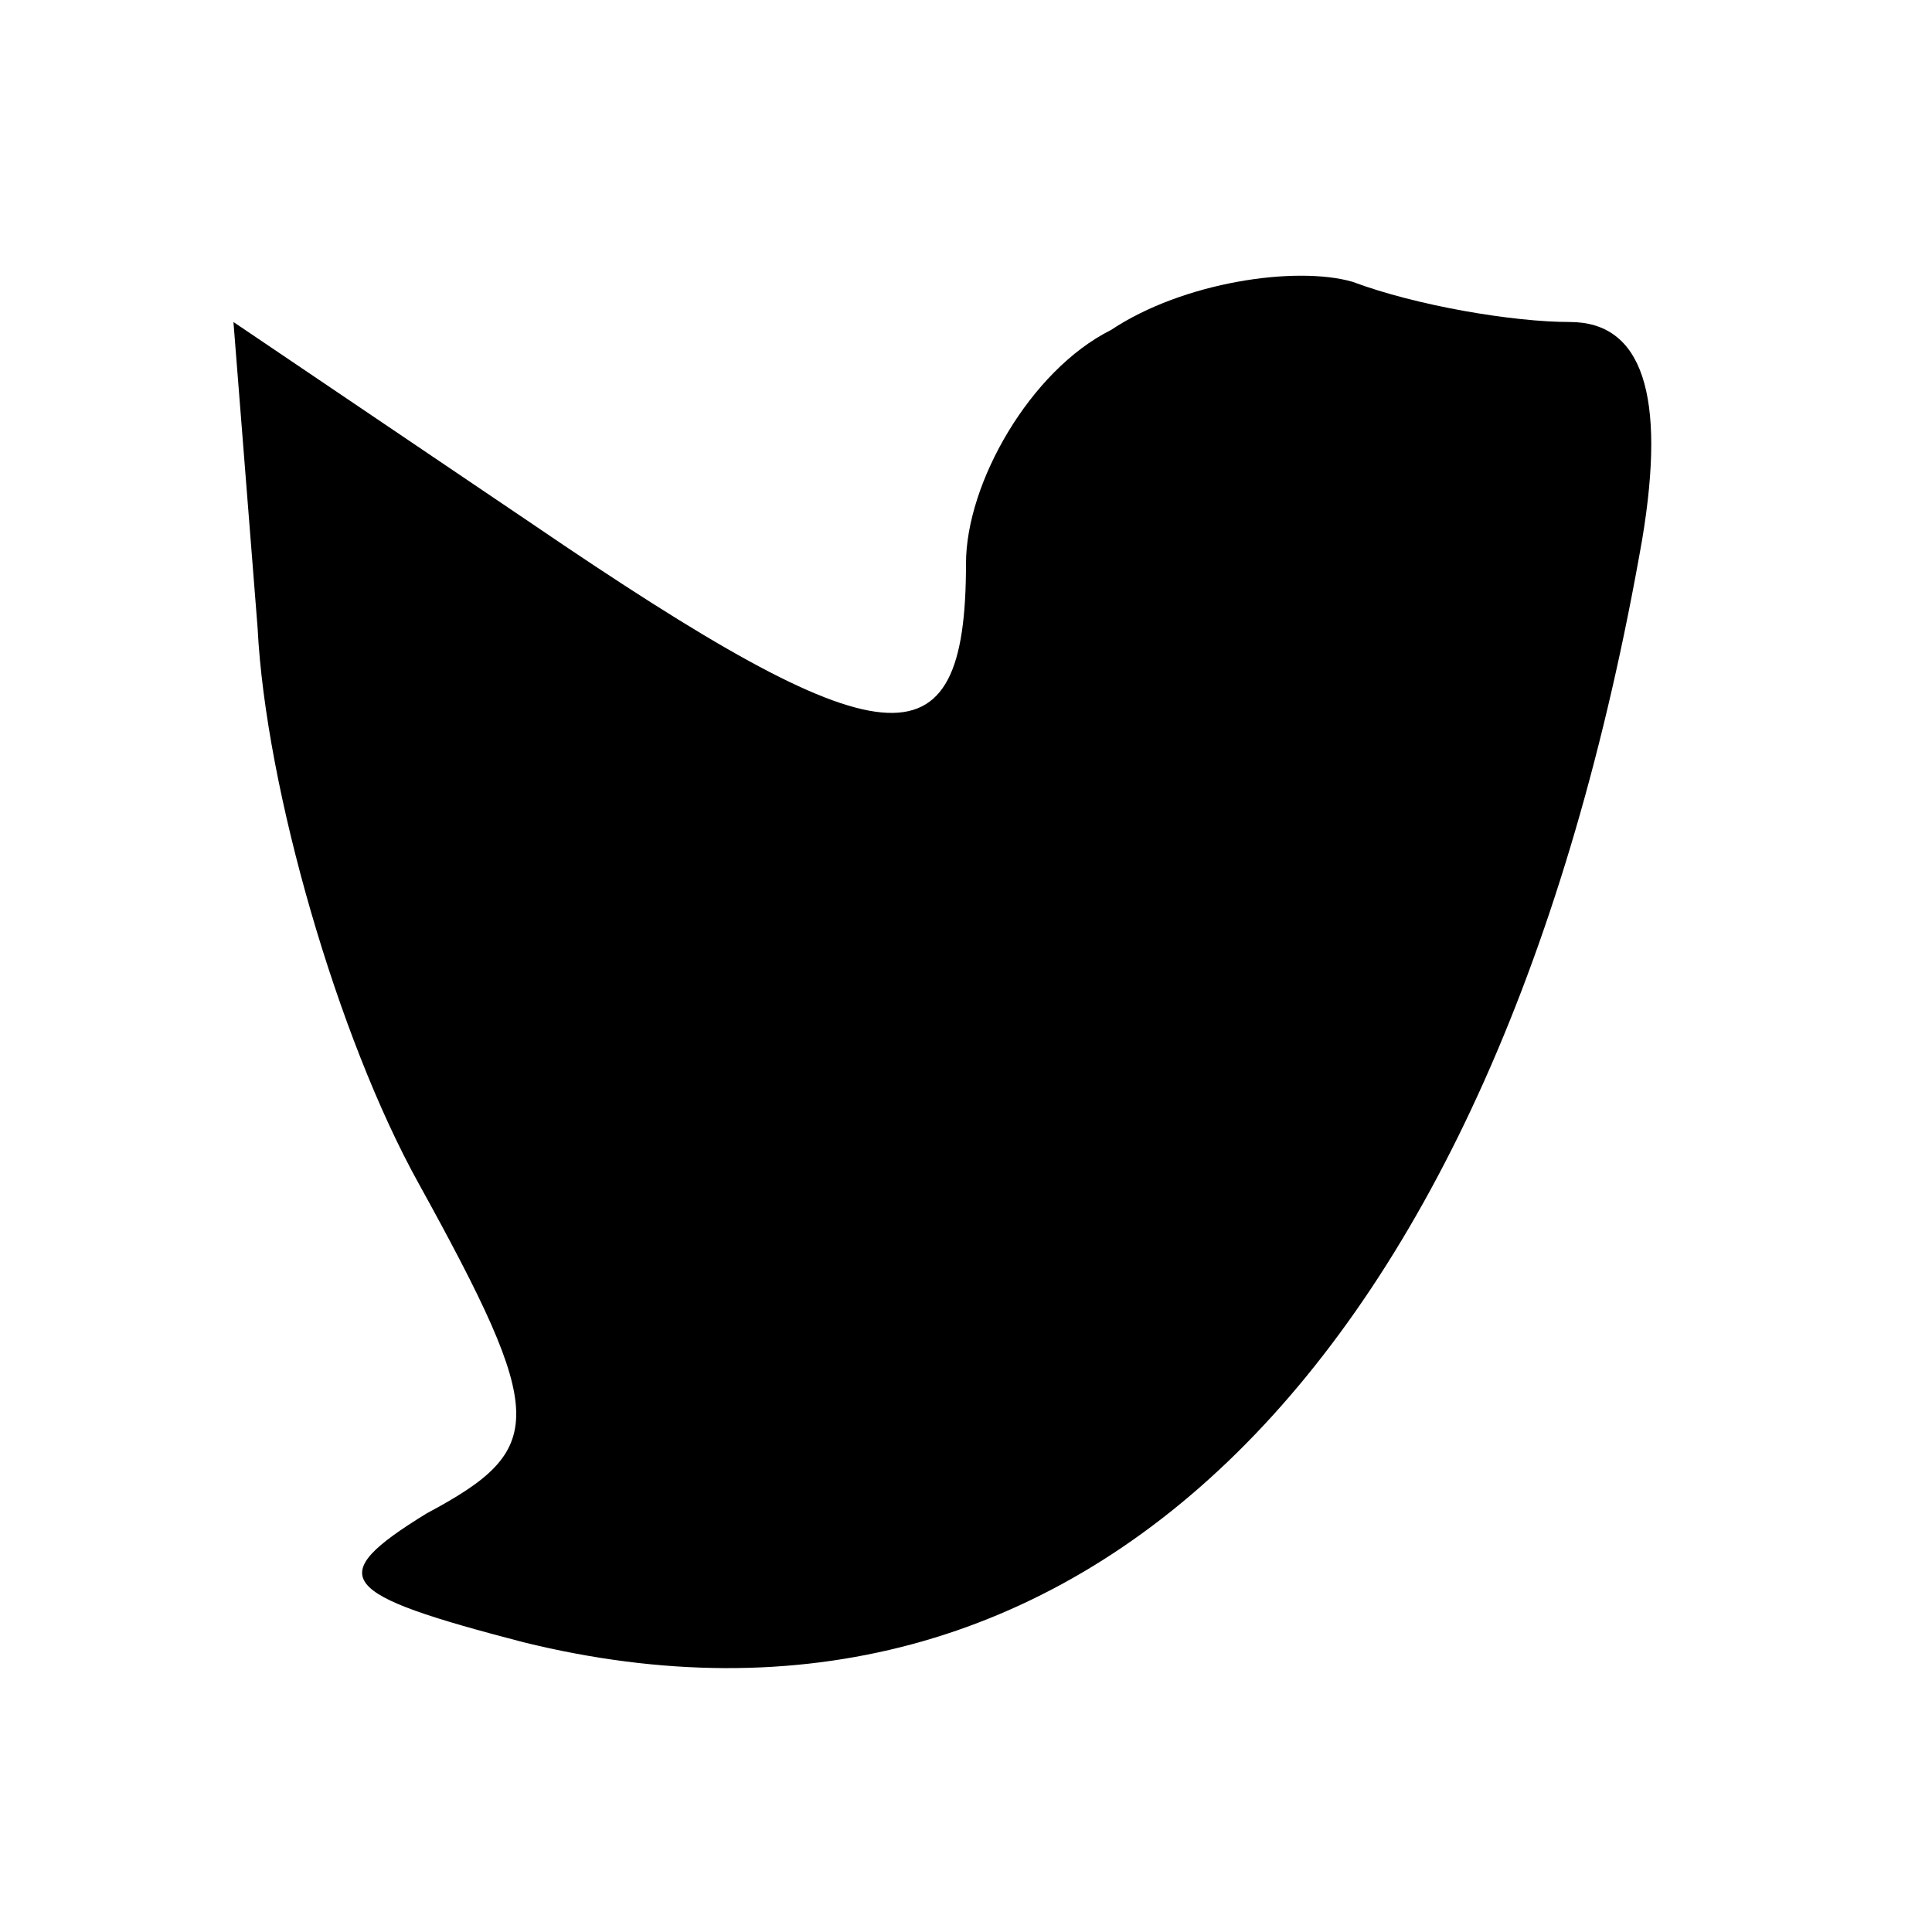
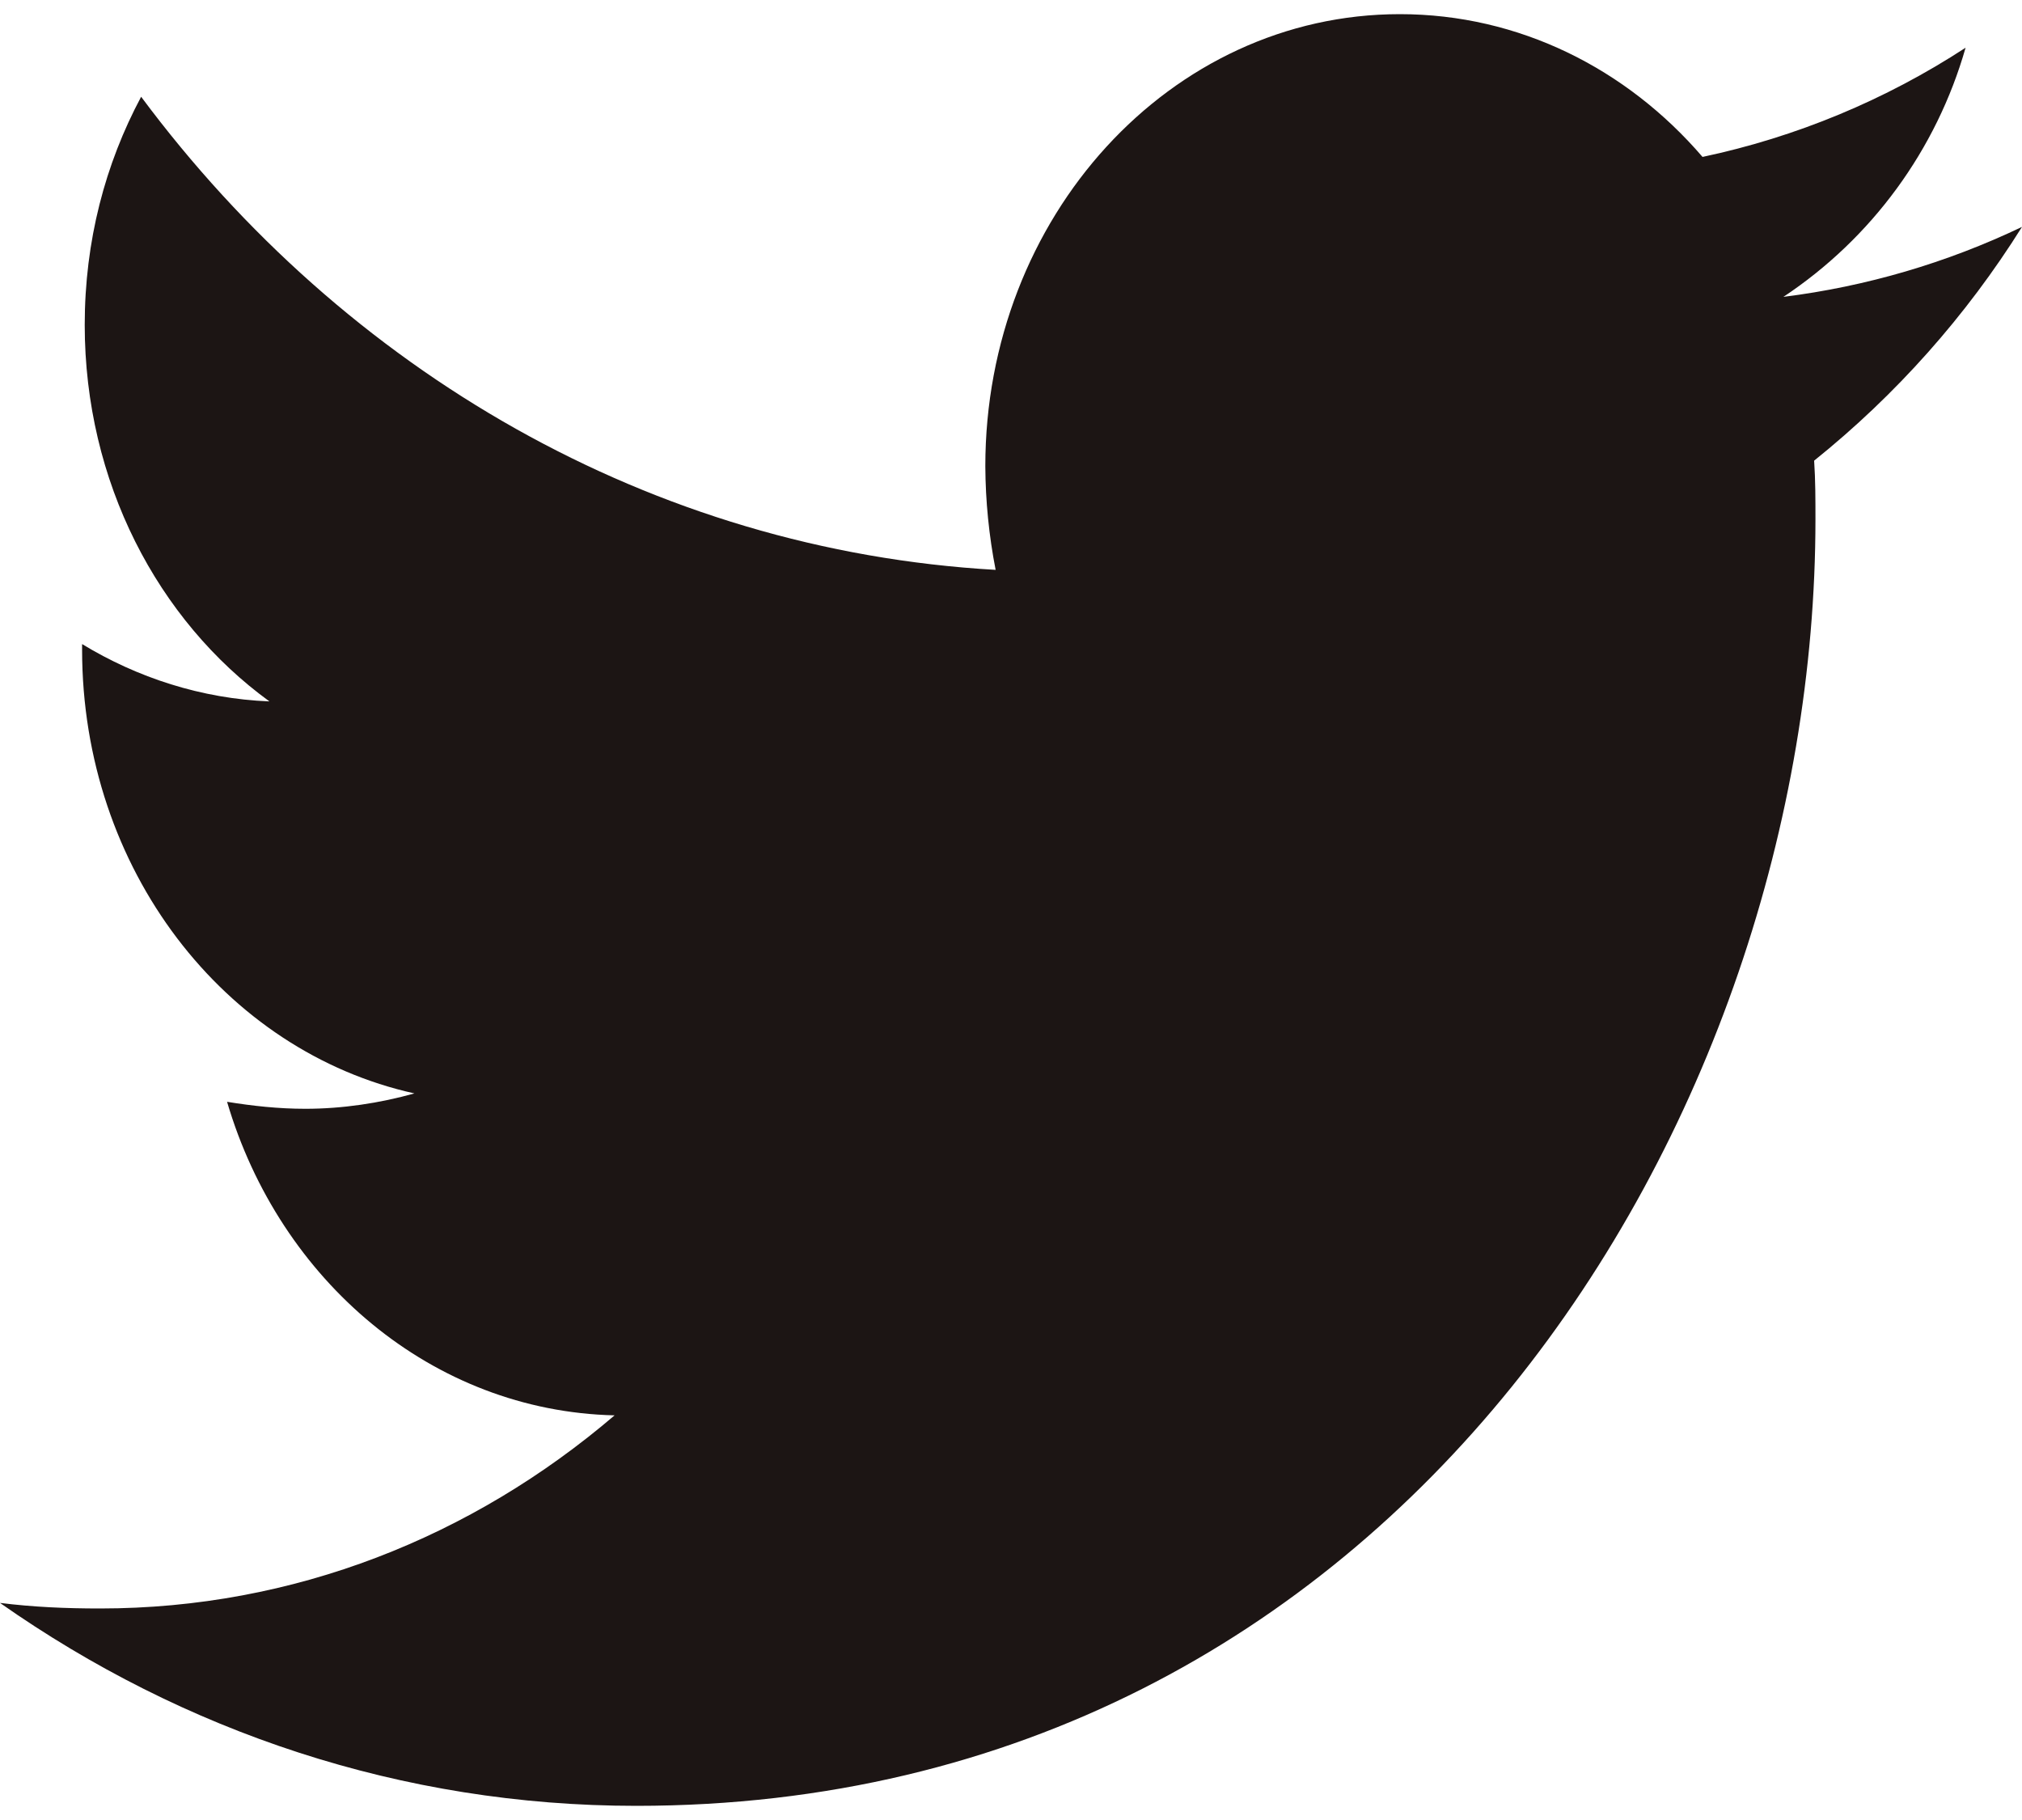
- <svg xmlns="http://www.w3.org/2000/svg" version="1.0" width="24pt" height="24pt" viewBox="0 0 24 24" preserveAspectRatio="xMidYMid meet">
-   <g transform="translate(0,24) scale(0.1,-0.1)" fill="#000000" stroke="none">
-     <path d="M138 199 c-10 -5 -18 -19 -18 -29 0 -26 -10 -25 -54 5 l-37 25 3 -38 c1 -20 10 -51 20 -69 16 -29 16 -33 1 -41 -13 -8 -11 -10 12 -16 69 -17 121 34 139 137 3 18 0 27 -9 27 -7 0 -19 2 -27 5 -7 2 -21 0 -30 -6z" />
-   </g>
+ <svg xmlns="http://www.w3.org/2000/svg" width="20" height="18" fill="none">
+   <path d="M17.944 4.556c.013.194.013.388.013.581 0 5.912-4.124 12.723-11.663 12.723-2.322 0-4.48-.734-6.294-2.007.33.041.647.055.99.055 1.916 0 3.68-.706 5.089-1.91-1.802-.042-3.312-1.33-3.833-3.101.254.041.508.069.774.069.368 0 .736-.056 1.079-.152C2.221 10.398.812 8.598.812 6.425V6.37c.546.332 1.18.54 1.853.567C1.56 6.134.838 4.764.838 3.213c0-.83.203-1.592.558-2.256 2.018 2.713 5.05 4.485 8.452 4.679a5.489 5.489 0 01-.102-1.025c0-2.464 1.828-4.471 4.1-4.471 1.18 0 2.245.54 2.994 1.412a7.673 7.673 0 002.602-1.08 4.411 4.411 0 01-1.802 2.464A7.685 7.685 0 0020 2.244a9.29 9.29 0 01-2.056 2.312z" fill="#1C1514" />
</svg>
